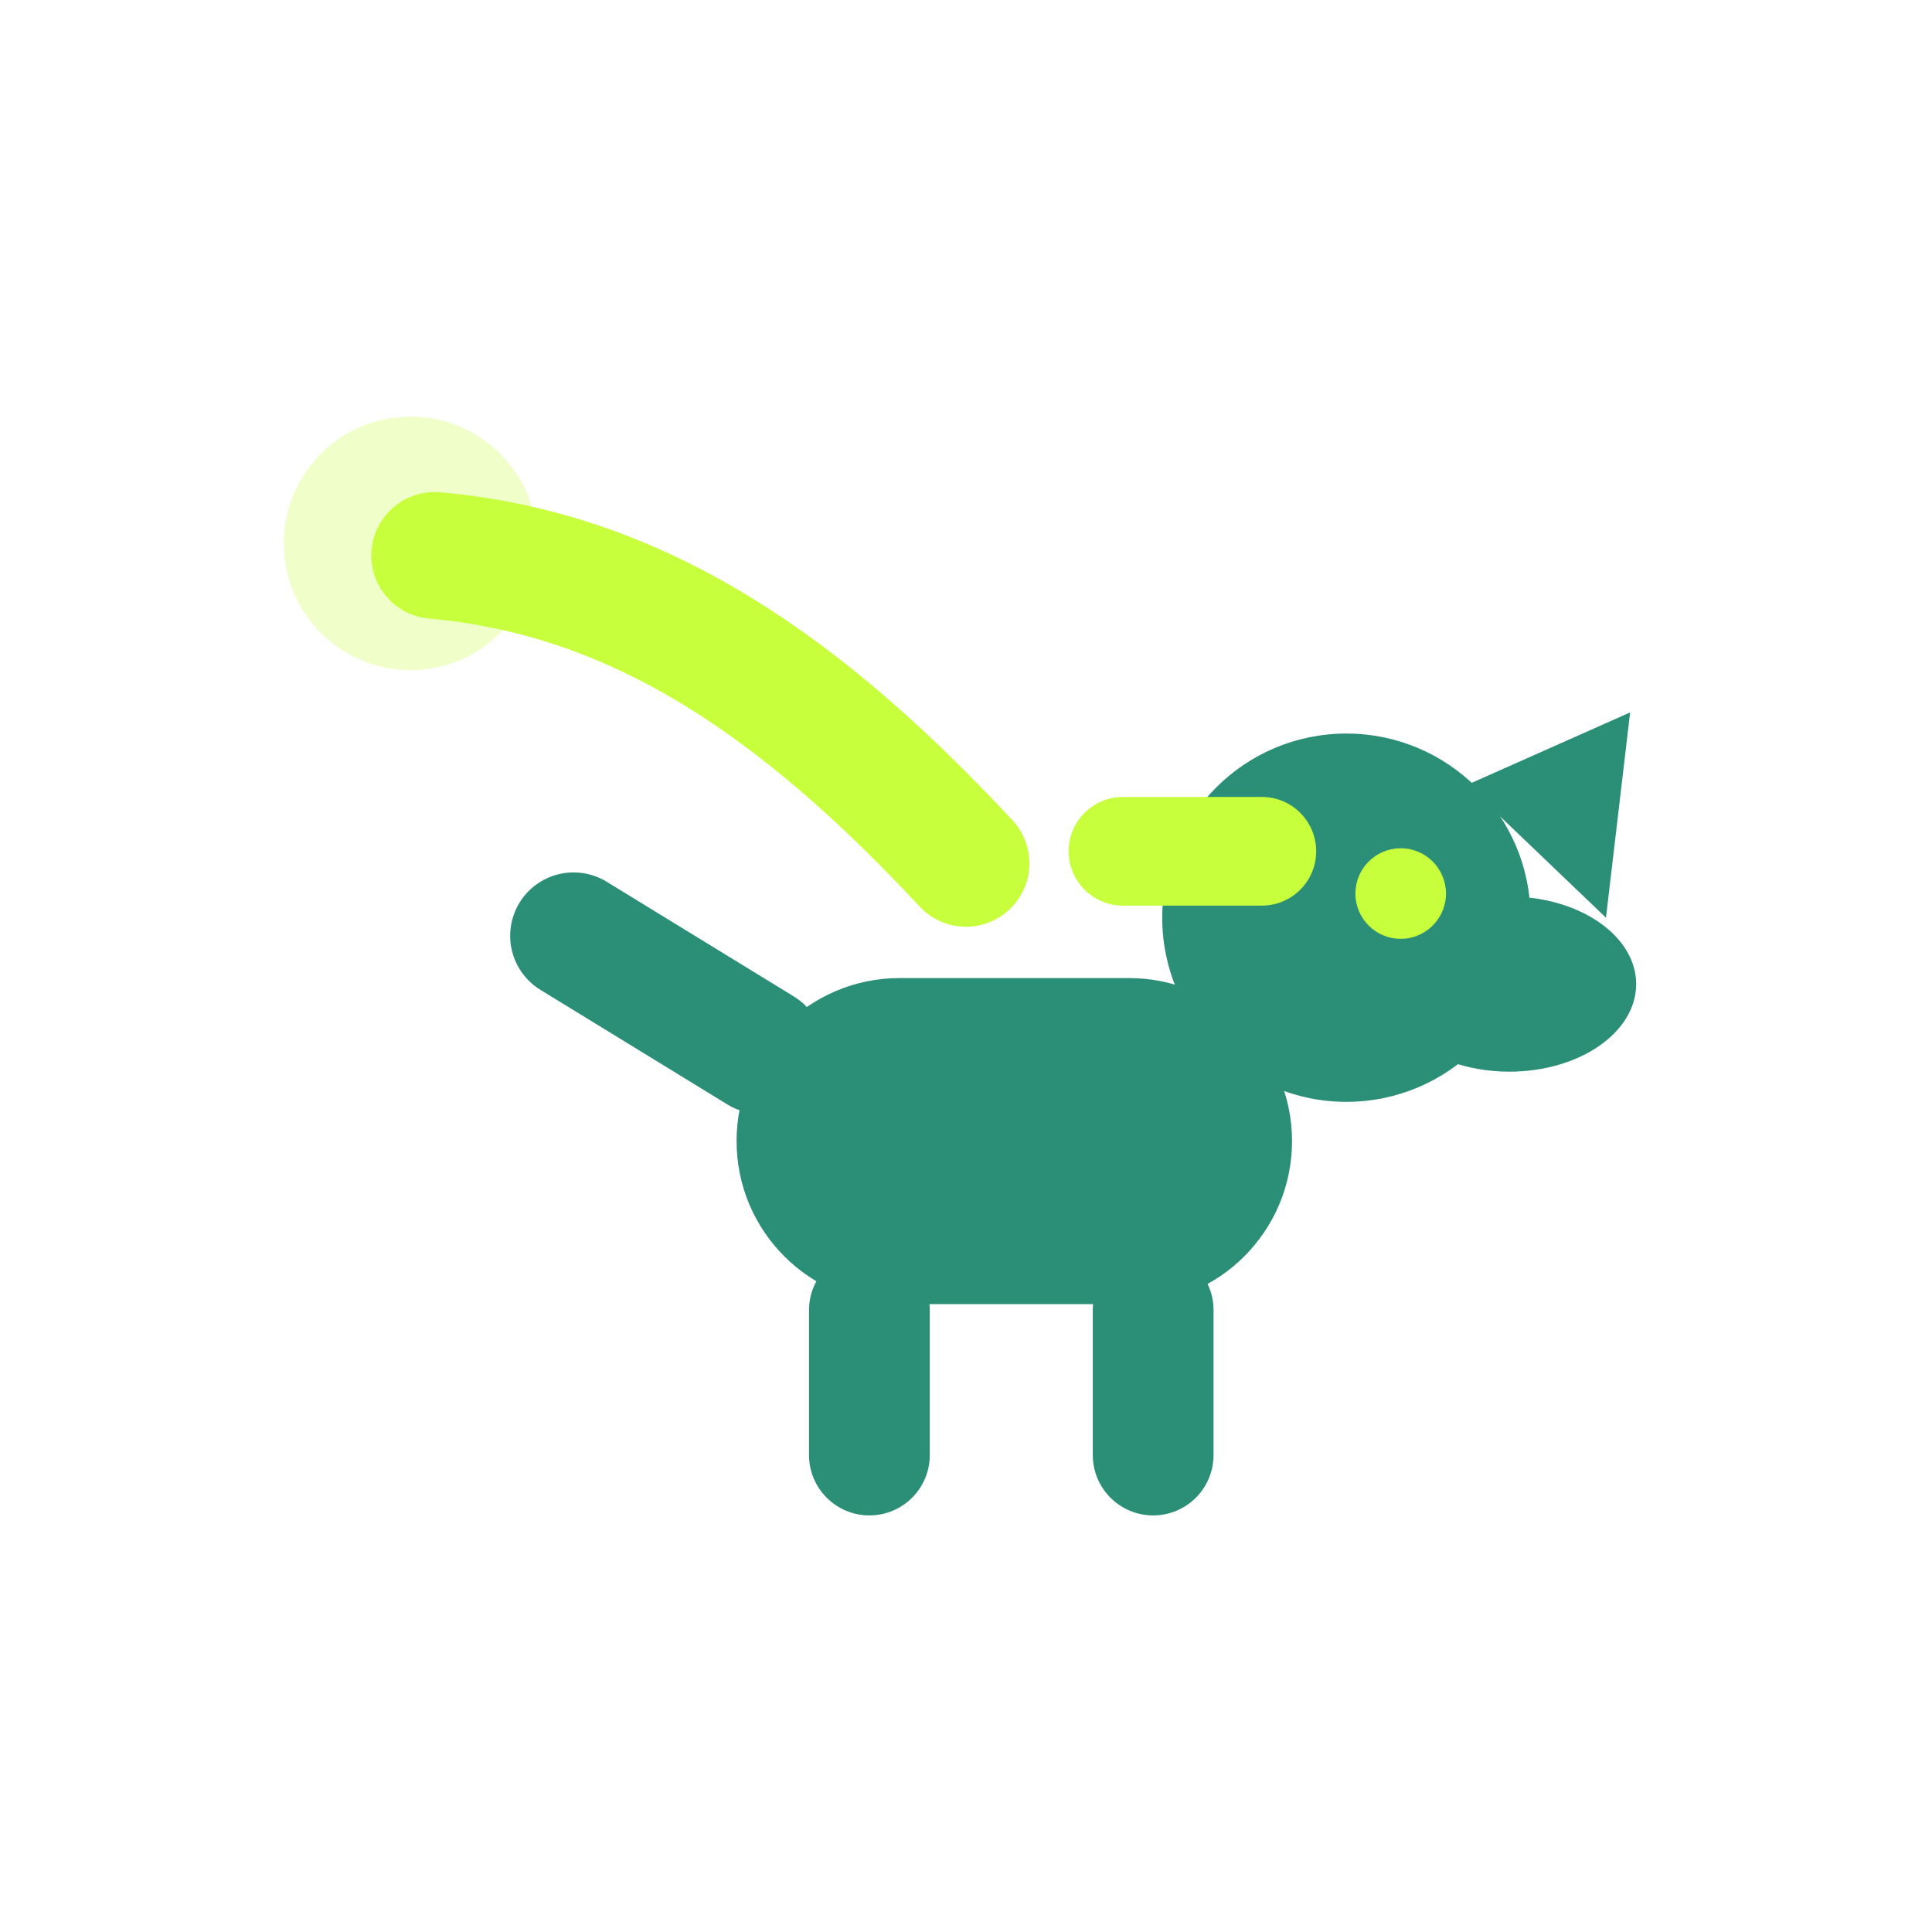
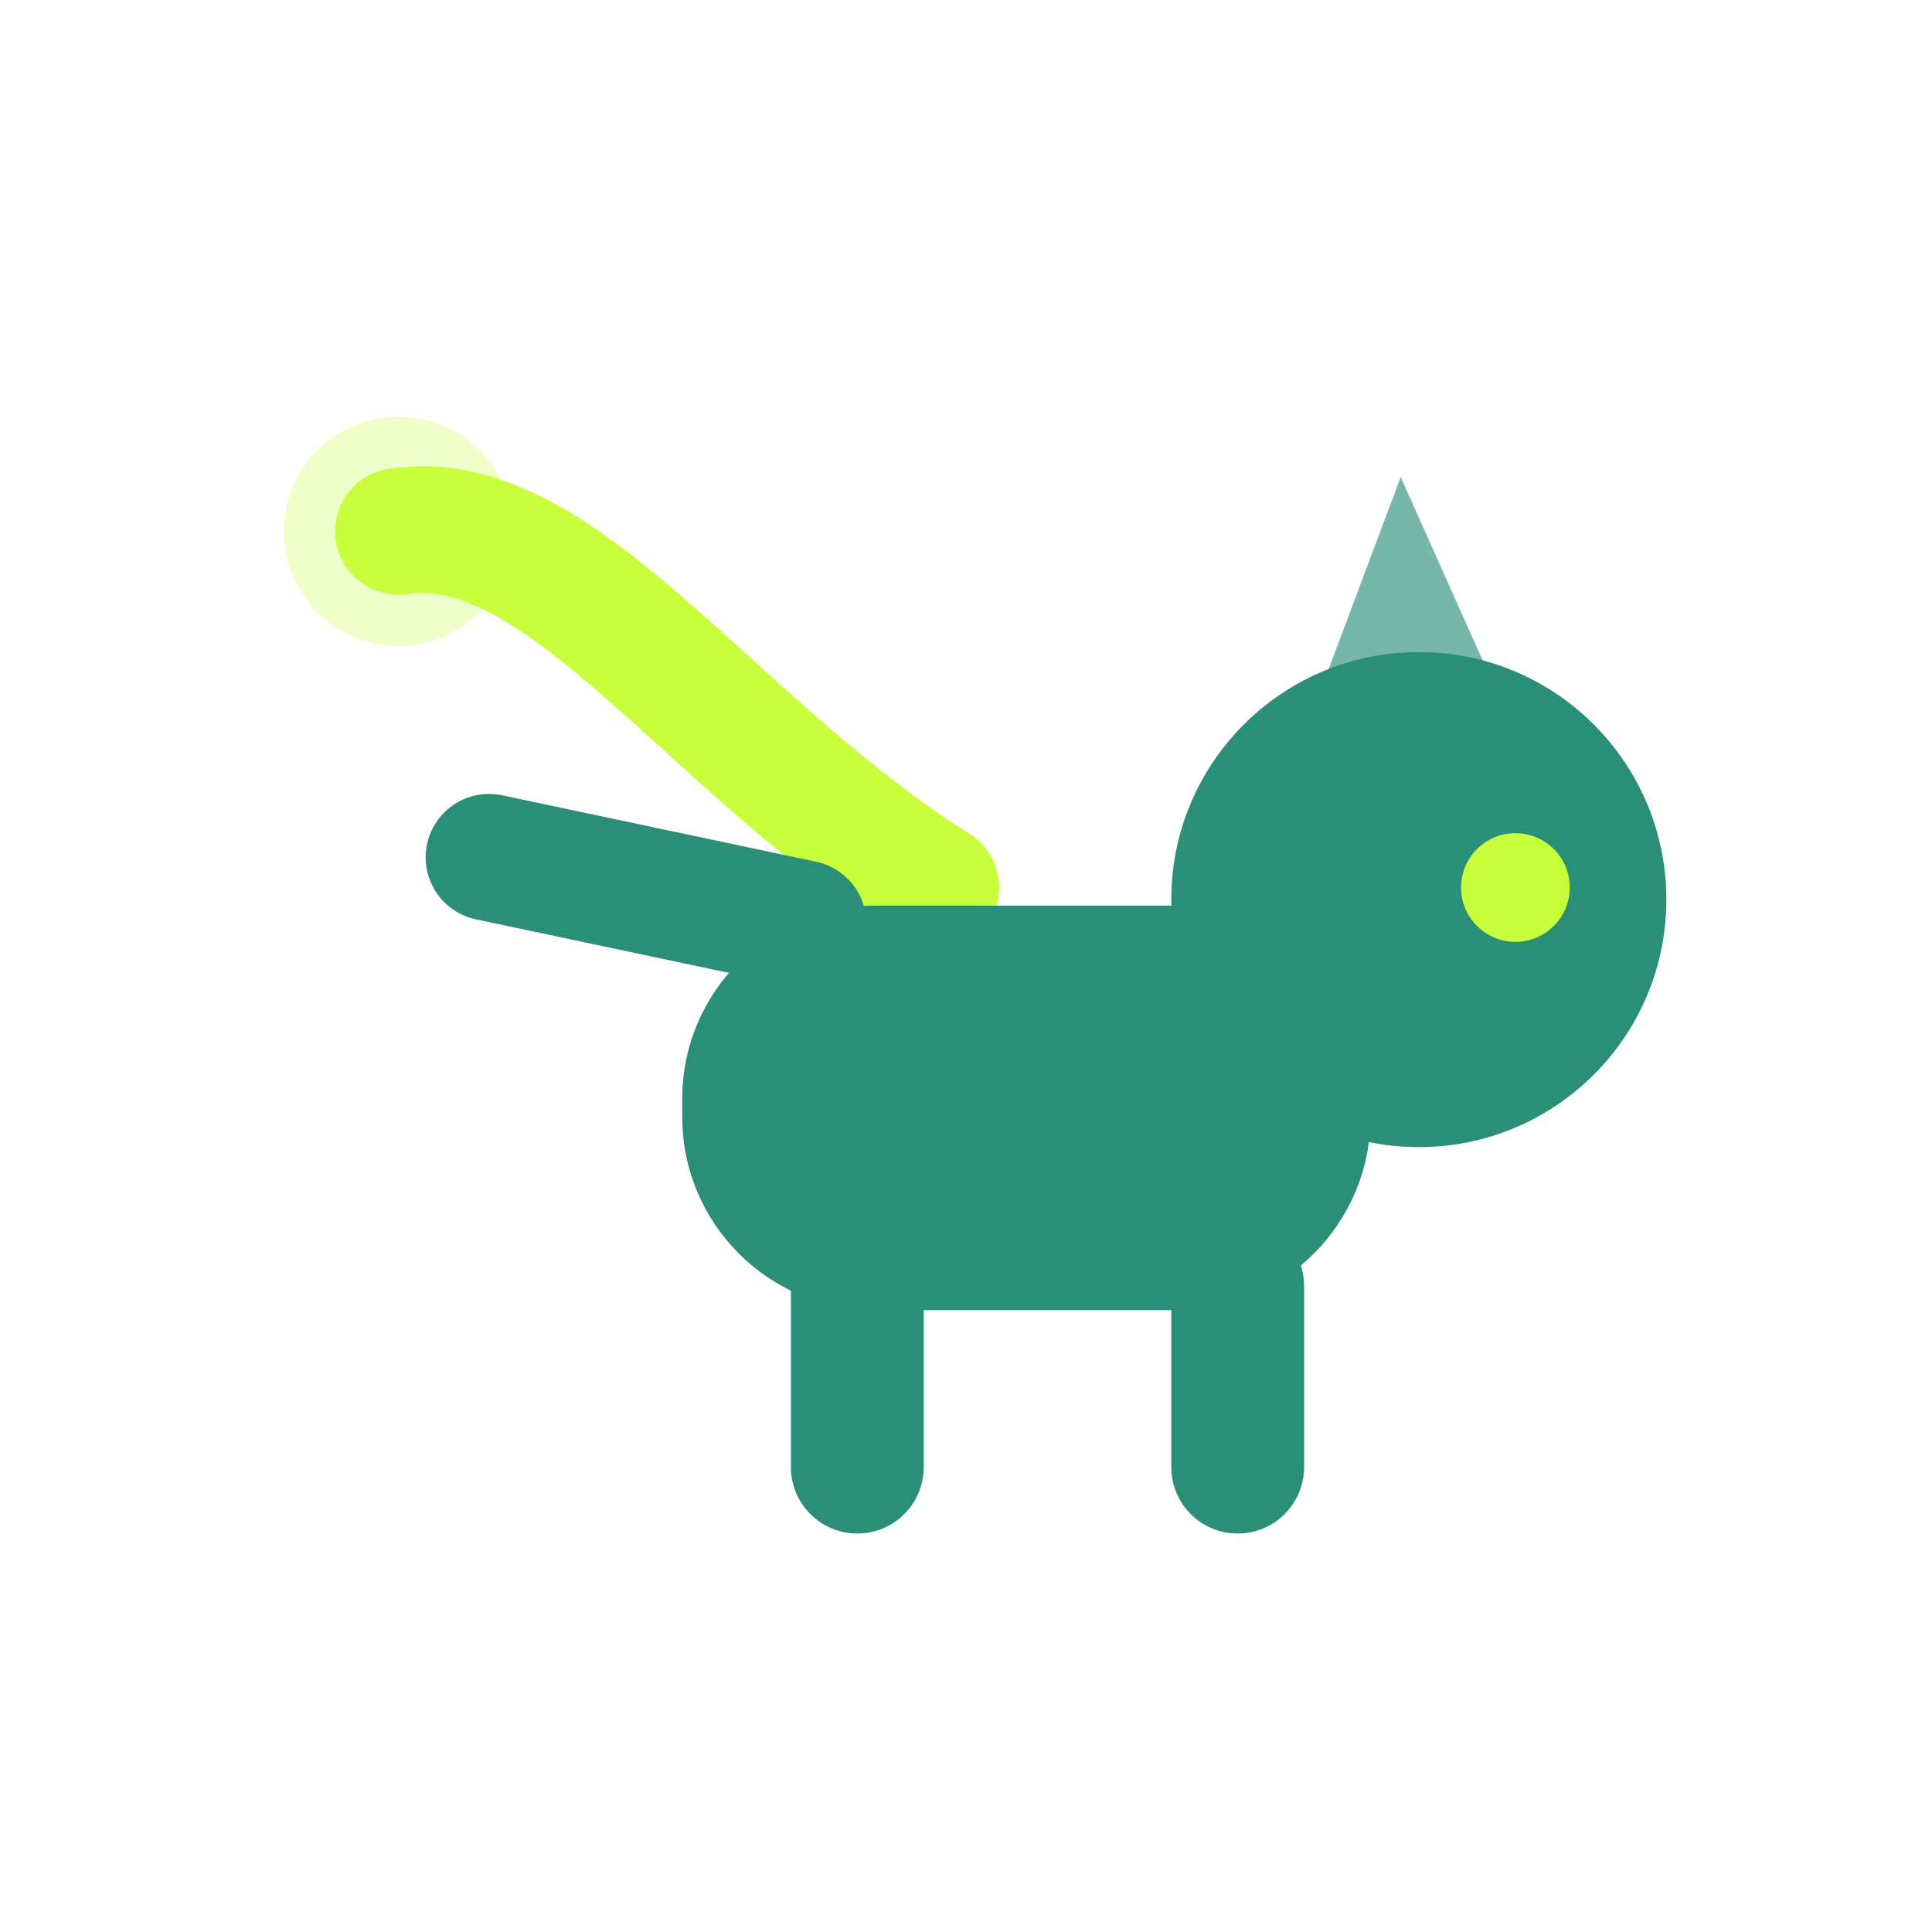
<svg xmlns="http://www.w3.org/2000/svg" viewBox="0 0 32 32" width="32" height="32" role="img" aria-label="Dog walking / 遛狗" class="ohana-duotone-icon">
  <g>
-     <path style="fill:none;stroke:#c8ff3d;stroke-width:2.1;stroke-linecap:round;stroke-linejoin:round" d="M7.2 9.2c3.4.3 6.1 2.2 8.8 5.1" />
-     <circle style="fill:#c8ff3d;opacity:.28" cx="6.8" cy="9" r="2.1" />
-     <rect style="fill:#2b8f78" x="12.2" y="16.2" width="9.2" height="5.4" rx="2.7" />
-     <circle style="fill:#2b8f78" cx="22.3" cy="15.2" r="3.05" />
-     <ellipse style="fill:#2b8f78" cx="25" cy="16.3" rx="2.1" ry="1.45" />
-     <path style="fill:#2b8f78" d="M24.3 13 27 11.8l-.4 3.4-2.3-2.2Z" />
-     <path style="fill:none;stroke:#2b8f78;stroke-width:2.1;stroke-linecap:round;stroke-linejoin:round" d="M12.6 17.4 9.5 15.5" />
-     <rect style="fill:#2b8f78" x="13.4" y="20.7" width="2" height="4.4" rx="1" />
-     <rect style="fill:#2b8f78" x="18.1" y="20.7" width="2" height="4.4" rx="1" />
-     <circle style="fill:#c8ff3d" cx="23.2" cy="14.8" r=".75" />
-     <rect style="fill:#c8ff3d" x="17.7" y="13.2" width="4.1" height="1.8" rx=".9" />
+     <path style="fill:none;stroke:#c8ff3d;stroke-width:2.1;stroke-linecap:round;stroke-linejoin:round" d="M6.6 8.8c2.7-.4 5.1 3.5 8.9 5.9" />
+     <circle style="fill:#c8ff3d;opacity:.28" cx="6.6" cy="8.8" r="1.9" />
+     <rect style="fill:#2b8f78" x="11.3" y="15" width="11.4" height="6.7" rx="3.2" />
+     <circle style="fill:#2b8f78" cx="23.5" cy="14.9" r="4.1" />
+     <path style="fill:#2b8f78" d="M21.7 11.9 23.2 7.9 25.3 12.6Z" opacity=".64" />
+     <circle style="fill:#c8ff3d" cx="25.1" cy="14.7" r=".9" />
+     <path style="fill:none;stroke:#2b8f78;stroke-width:2.1;stroke-linecap:round;stroke-linejoin:round" d="M13.3 15.3 8.1 14.2" />
+     <rect style="fill:#2b8f78" x="13.1" y="20.2" width="2.2" height="5.2" rx="1.1" />
+     <rect style="fill:#2b8f78" x="19.4" y="20.2" width="2.2" height="5.2" rx="1.1" />
  </g>
</svg>
